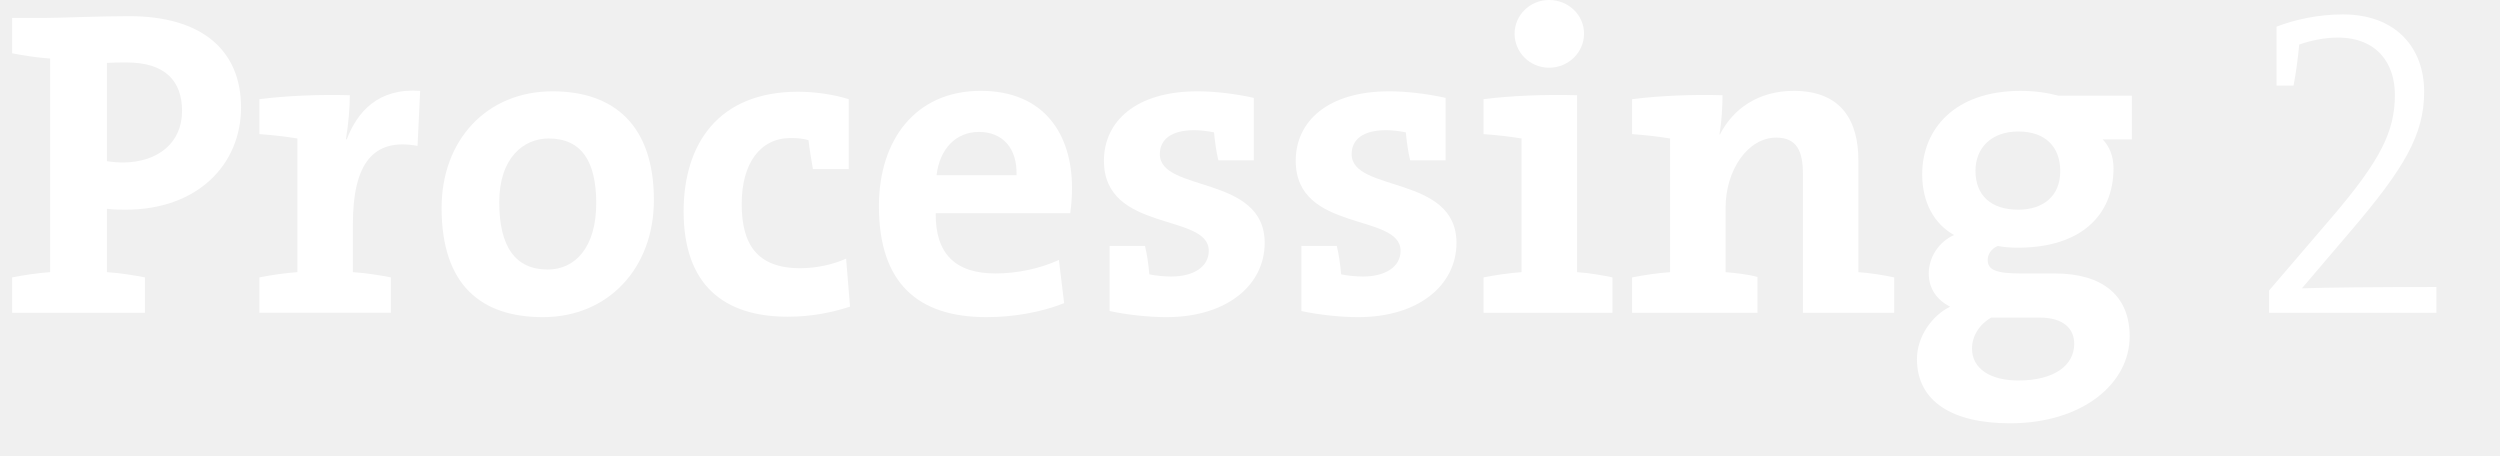
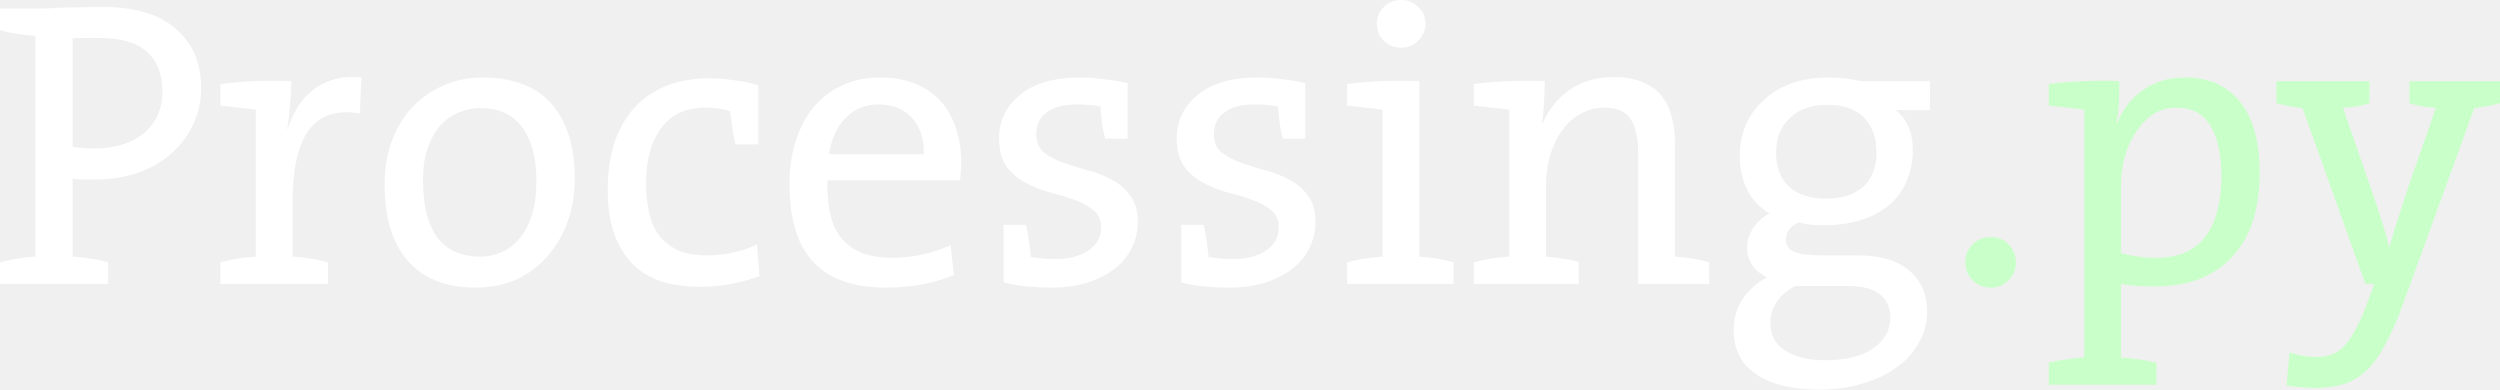
- <svg xmlns="http://www.w3.org/2000/svg" version="1.1" id="Layer_1" x="0px" y="0px" width="206px" height="37.5px" viewBox="0 0 206 37.5" enable-background="new 0 0 206 37.5" xml:space="preserve">
-   <g>
-     <path fill="#FFFFFF" d="M10.358,17.278c-0.432,0-0.972,0-1.548-0.072v5.219c1.08,0.072,2.196,0.252,3.132,0.432v2.916H1v-2.916   c0.936-0.18,2.052-0.36,3.131-0.432V4.824C3.052,4.751,1.936,4.572,1,4.392V1.476h2.808c1.152,0,4.319-0.144,6.839-0.144   c5.939,0,9.215,2.771,9.215,7.523C19.861,13.57,16.262,17.278,10.358,17.278z M10.431,5.147c-0.576,0-1.08,0-1.62,0.036v8.099   c0.468,0.072,0.936,0.108,1.368,0.108c2.844-0.036,4.823-1.62,4.823-4.248C15.002,6.695,13.634,5.147,10.431,5.147z" />
-     <path fill="#FFFFFF" d="M34.406,12.022c-3.671-0.684-5.328,1.476-5.328,6.443v3.959c1.08,0.072,2.196,0.252,3.132,0.432v2.916   H21.375v-2.916c0.936-0.18,2.052-0.36,3.131-0.432V11.411c-0.864-0.144-2.087-0.288-3.131-0.36V8.171   c2.268-0.288,5.039-0.396,7.451-0.324c0,0.936-0.108,2.375-0.324,3.636h0.072c0.864-2.268,2.592-4.248,6.047-3.996L34.406,12.022z" />
-     <path fill="#FFFFFF" d="M44.738,26.133c-5.075,0-8.351-2.627-8.351-8.999c0-5.579,3.708-9.61,9.143-9.61   c5.076,0,8.351,2.808,8.351,8.963C53.881,22.102,50.102,26.133,44.738,26.133z M45.206,11.411c-2.052,0-4.067,1.584-4.067,5.255   s1.332,5.543,3.995,5.543c2.268,0,3.996-1.836,3.996-5.471C49.129,13.283,47.906,11.411,45.206,11.411z" />
-     <path fill="#FFFFFF" d="M64.897,26.097c-5.219,0-8.567-2.591-8.567-8.675c0-5.579,2.88-9.863,9.431-9.863   c1.368,0,2.879,0.216,4.175,0.612v5.759h-2.952c-0.144-0.864-0.288-1.656-0.36-2.376c-0.432-0.144-0.972-0.18-1.476-0.18   c-2.484,0-4.032,2.051-4.032,5.435c0,3.275,1.224,5.292,4.823,5.292c1.26,0,2.7-0.288,3.78-0.792l0.324,3.959   C68.569,25.737,66.949,26.097,64.897,26.097z" />
-     <path fill="#FFFFFF" d="M88.188,17.566H77.102c-0.036,3.348,1.62,4.967,4.931,4.967c1.764,0,3.672-0.396,5.22-1.116l0.432,3.563   c-1.908,0.756-4.175,1.152-6.407,1.152c-5.687,0-8.855-2.844-8.855-9.143c0-5.472,3.024-9.503,8.387-9.503   c5.219,0,7.523,3.563,7.523,7.991C88.333,16.09,88.296,16.81,88.188,17.566z M80.666,10.871c-1.908,0-3.24,1.404-3.492,3.564h6.587   C83.833,12.203,82.609,10.871,80.666,10.871z" />
-     <path fill="#FFFFFF" d="M96.11,26.133c-1.368,0-3.204-0.18-4.679-0.504v-5.363h2.916c0.18,0.72,0.288,1.548,0.36,2.34   c0.504,0.108,1.224,0.18,1.8,0.18c1.836,0,3.096-0.792,3.096-2.124c0-3.132-8.639-1.476-8.639-7.415   c0-3.24,2.628-5.723,7.703-5.723c1.332,0,3.023,0.18,4.644,0.54v5.147h-2.916c-0.18-0.72-0.288-1.548-0.36-2.304   c-0.504-0.108-1.152-0.18-1.62-0.18c-1.944,0-2.844,0.792-2.844,1.979c0,3.167,8.639,1.692,8.639,7.307   C104.209,23.505,101.077,26.133,96.11,26.133z" />
-     <path fill="#FFFFFF" d="M111.914,26.133c-1.368,0-3.204-0.18-4.679-0.504v-5.363h2.916c0.18,0.72,0.288,1.548,0.36,2.34   c0.504,0.108,1.224,0.18,1.8,0.18c1.836,0,3.096-0.792,3.096-2.124c0-3.132-8.639-1.476-8.639-7.415   c0-3.24,2.628-5.723,7.703-5.723c1.332,0,3.023,0.18,4.644,0.54v5.147h-2.916c-0.18-0.72-0.288-1.548-0.36-2.304   c-0.504-0.108-1.152-0.18-1.62-0.18c-1.944,0-2.844,0.792-2.844,1.979c0,3.167,8.639,1.692,8.639,7.307   C120.013,23.505,116.881,26.133,111.914,26.133z" />
-     <path fill="#FFFFFF" d="M122.246,25.773v-2.916c0.936-0.18,2.052-0.36,3.131-0.432V11.411c-0.864-0.144-2.087-0.288-3.131-0.36   V8.171c2.268-0.288,5.039-0.396,7.703-0.324v14.578c1.008,0.072,2.051,0.252,2.916,0.432v2.916H122.246z M127.646,5.58   c-1.584,0-2.844-1.26-2.844-2.808c0-1.512,1.26-2.772,2.844-2.772c1.583,0,2.879,1.224,2.879,2.772S129.229,5.58,127.646,5.58z" />
-     <path fill="#FFFFFF" d="M148.56,14.326c0-1.872-0.504-2.987-2.196-2.987c-2.34,0-4.176,2.664-4.176,5.795v5.292   c0.864,0.072,1.836,0.18,2.628,0.396v2.952h-10.331v-2.916c0.936-0.18,2.052-0.36,3.131-0.432V11.411   c-0.864-0.144-2.087-0.288-3.131-0.36V8.171c2.268-0.288,5.039-0.396,7.451-0.324c0,0.828-0.072,2.268-0.252,3.204l0.036,0.036   c1.08-2.124,3.167-3.6,6.083-3.6c4.031,0,5.327,2.592,5.327,5.723v9.215c1.044,0.072,2.088,0.252,2.952,0.432v2.916h-7.523V14.326z   " />
-     <path fill="#FFFFFF" d="M165.624,34.88c-4.751,0-7.667-1.8-7.667-5.292c0-1.872,1.26-3.6,2.736-4.319   c-1.08-0.54-1.764-1.476-1.764-2.736c0-1.368,0.864-2.627,2.087-3.167c-1.62-0.9-2.627-2.664-2.627-5.003   c0-3.744,2.7-6.875,8.099-6.875c1.151,0,2.16,0.144,3.131,0.396h6.047v3.6h-2.412c0.54,0.54,0.9,1.368,0.9,2.375   c0,3.888-2.7,6.551-7.883,6.551c-0.54,0-1.152-0.036-1.656-0.144c-0.576,0.252-0.828,0.72-0.828,1.152   c0,0.828,0.684,1.116,2.771,1.116h2.771c3.888,0,6.155,1.8,6.155,5.184C175.487,31.604,171.6,34.88,165.624,34.88z M168.072,26.169   h-3.131c-0.252,0-0.648,0-0.864,0c-1.008,0.576-1.583,1.548-1.583,2.556c0,1.656,1.512,2.627,3.815,2.627   c2.988,0,4.607-1.26,4.607-3.023C170.916,27.105,170.052,26.169,168.072,26.169z M166.308,10.835c-2.196,0-3.528,1.332-3.528,3.239   c0,2.016,1.26,3.204,3.528,3.204c2.088,0,3.456-1.152,3.456-3.167S168.54,10.835,166.308,10.835z" />
-     <path fill="#FFFFFF" d="M186.972,25.773v-1.836l5.183-6.047c3.996-4.68,5.184-7.055,5.184-10.079c0-2.591-1.476-4.715-4.715-4.715   c-1.08,0-2.268,0.252-3.168,0.576c-0.108,1.116-0.252,2.268-0.468,3.383h-1.404V2.196c1.512-0.576,3.419-1.008,5.471-1.008   c4.355,0,6.695,2.736,6.695,6.371c0,3.528-1.62,6.299-6.083,11.519l-3.959,4.644v0.036c1.908-0.072,6.299-0.108,11.05-0.108v2.124   H186.972z" />
+ <svg xmlns="http://www.w3.org/2000/svg" id="svg2" height="38.2" width="245.1" version="1.1">
+   <g id="layer1" transform="translate(-98.12,-234.5222)">
+     <g id="text2985" style="writing-mode:lr-tb;letter-spacing:0px;text-anchor:start;word-spacing:0px;text-align:start;" font-weight="normal" font-size="40px" font-stretch="normal" font-variant="normal" font-style="normal" font-family="The Serif-" line-height="125%">
+       <path id="path3800" fill="#FFF" d="m117.84,243.12c-0-2.427-0.827-4.347-2.48-5.76-1.627-1.44-4.013-2.16-7.16-2.16-0.667,0-1.36,0.013-2.08,0.04-0.693,0-1.36,0.013-2,0.04-0.64,0.027-1.227,0.053-1.76,0.08-0.533,0-0.96,0-1.28,0h-2.96v2.12c1.067,0.293,2.227,0.48,3.48,0.56v21.64c-1.253,0.08-2.413,0.267-3.48,0.56v2.12h10.6v-2.12c-1.067-0.293-2.227-0.48-3.48-0.56v-7.64c0.373,0.053,0.733,0.08,1.08,0.08,0.373,0,0.747,0,1.12,0,1.52,0,2.907-0.213,4.16-0.64,1.28-0.453,2.373-1.08,3.28-1.88,0.933-0.8,1.653-1.747,2.16-2.84,0.533-1.093,0.8-2.307,0.8-3.64m-3.8,0.36c-0,1.707-0.6,3.067-1.8,4.08-1.173,0.987-2.773,1.493-4.8,1.52-0.373,0-0.747-0.013-1.12-0.04-0.373-0.027-0.733-0.067-1.08-0.12v-10.64c0.4-0.027,0.8-0.04,1.2-0.04,0.427,0,0.893,0,1.4,0,2.107,0,3.667,0.453,4.68,1.36,1.013,0.907,1.52,2.2,1.52,3.88" />
+       <path id="path3802" fill="#FFF" d="m133.56,242.12c-1.093-0.107-2.04-0.027-2.84,0.24-0.8,0.24-1.493,0.613-2.08,1.12-0.587,0.48-1.067,1.053-1.44,1.72-0.373,0.64-0.667,1.307-0.88,2h-0.04c0.133-0.827,0.227-1.667,0.28-2.52,0.08-0.853,0.12-1.587,0.12-2.2-1.12-0.053-2.307-0.053-3.56,0-1.253,0.053-2.387,0.147-3.4,0.28v2.12c0.587,0.053,1.187,0.12,1.8,0.2,0.64,0.053,1.2,0.12,1.68,0.2v14.4c-1.253,0.08-2.413,0.267-3.48,0.56v2.12h10.56v-2.12c-1.067-0.293-2.227-0.48-3.48-0.56v-5.32c-0-3.2,0.52-5.547,1.56-7.04,1.067-1.493,2.747-2.053,5.04-1.68l0.16-3.52" />
+       <path id="path3804" fill="#FFF" d="m154.47,252.08c-0-1.787-0.227-3.307-0.68-4.56-0.453-1.28-1.08-2.32-1.88-3.12-0.8-0.8-1.747-1.373-2.84-1.72-1.093-0.373-2.28-0.56-3.56-0.56-1.493,0-2.84,0.28-4.04,0.84-1.2,0.533-2.227,1.28-3.08,2.24-0.827,0.933-1.467,2.04-1.92,3.32-0.427,1.253-0.64,2.613-0.64,4.08,0,1.76,0.213,3.28,0.64,4.56,0.427,1.253,1.027,2.293,1.8,3.12,0.773,0.827,1.707,1.44,2.8,1.84s2.32,0.6,3.68,0.6c1.467,0,2.8-0.267,4-0.8,1.2-0.56,2.213-1.32,3.04-2.28,0.853-0.96,1.507-2.08,1.96-3.36,0.48-1.307,0.72-2.707,0.72-4.2m-3.76,0.2c-0,1.28-0.147,2.387-0.44,3.32-0.293,0.907-0.693,1.667-1.2,2.28-0.507,0.613-1.093,1.067-1.76,1.36-0.667,0.293-1.373,0.44-2.12,0.44-1.84,0-3.24-0.627-4.2-1.88-0.933-1.28-1.4-3.133-1.4-5.56,0-1.227,0.147-2.28,0.44-3.16,0.32-0.907,0.733-1.653,1.24-2.24,0.533-0.587,1.133-1.013,1.8-1.28,0.693-0.293,1.4-0.44,2.12-0.44,1.84,0,3.213,0.627,4.12,1.88,0.933,1.253,1.4,3.013,1.4,5.28" />
+       <path id="path3806" fill="#FFF" d="m172.58,261.6-0.24-3.12c-0.693,0.347-1.467,0.613-2.32,0.8-0.853,0.187-1.707,0.28-2.56,0.28-1.173,0-2.147-0.173-2.92-0.52-0.773-0.373-1.387-0.867-1.84-1.48-0.453-0.64-0.773-1.387-0.96-2.24-0.187-0.88-0.28-1.827-0.28-2.84-0-2.267,0.493-4.067,1.48-5.4,0.987-1.333,2.413-2,4.28-2,0.453,0,0.893,0.027,1.32,0.08,0.427,0.053,0.813,0.147,1.16,0.28,0.053,0.48,0.12,1,0.2,1.56,0.08,0.533,0.187,1.093,0.32,1.68h2.24v-5.8c-0.693-0.213-1.467-0.373-2.32-0.48-0.853-0.133-1.667-0.2-2.44-0.2-1.68,0-3.147,0.267-4.4,0.8-1.253,0.533-2.293,1.28-3.12,2.24-0.827,0.96-1.453,2.107-1.88,3.44-0.4,1.333-0.6,2.8-0.6,4.4,0,1.84,0.24,3.373,0.72,4.6,0.48,1.2,1.12,2.173,1.92,2.92,0.827,0.747,1.787,1.28,2.88,1.6,1.093,0.293,2.253,0.44,3.48,0.44,1.2,0,2.293-0.107,3.28-0.32,1.013-0.213,1.88-0.453,2.6-0.72" />
+       <path id="path3808" fill="#FFF" d="m192.36,250.48c-0-1.147-0.16-2.227-0.48-3.24-0.293-1.013-0.76-1.893-1.4-2.64-0.64-0.773-1.467-1.373-2.48-1.8-1.013-0.453-2.213-0.68-3.6-0.68-1.413,0-2.667,0.267-3.76,0.8-1.093,0.507-2.027,1.227-2.8,2.16-0.747,0.933-1.32,2.04-1.72,3.32-0.4,1.253-0.6,2.627-0.6,4.12,0,3.52,0.8,6.107,2.4,7.76,1.6,1.627,3.933,2.44,7,2.44,2.507,0,4.747-0.413,6.72-1.24l-0.32-2.92c-0.8,0.373-1.72,0.68-2.76,0.92-1.013,0.213-2.027,0.32-3.04,0.32-2.133,0-3.733-0.6-4.8-1.8s-1.56-3.133-1.48-5.8h13c0.08-0.667,0.12-1.24,0.12-1.72m-3.68-0.84-9.28,0c0.213-1.467,0.747-2.64,1.6-3.52,0.853-0.907,1.933-1.36,3.24-1.36,1.413,0,2.52,0.453,3.32,1.36,0.8,0.88,1.173,2.053,1.12,3.52" />
+       <path id="path3810" fill="#FFF" d="m209.67,256.28c-0-1.093-0.253-1.96-0.76-2.6-0.48-0.667-1.093-1.187-1.84-1.56-0.72-0.4-1.52-0.707-2.4-0.92-0.853-0.24-1.653-0.493-2.4-0.76-0.72-0.267-1.333-0.6-1.84-1-0.48-0.427-0.72-1.013-0.72-1.76-0-0.907,0.333-1.613,1-2.12,0.667-0.533,1.68-0.8,3.04-0.8,0.747,0,1.493,0.067,2.24,0.2,0.053,0.533,0.107,1.067,0.16,1.6,0.08,0.533,0.187,1.053,0.32,1.56h2.2v-5.44c-0.773-0.187-1.56-0.32-2.36-0.4-0.8-0.107-1.547-0.16-2.24-0.16-2.613,0-4.6,0.573-5.96,1.72-1.36,1.12-2.04,2.533-2.04,4.24,0,1.147,0.24,2.067,0.72,2.76,0.507,0.667,1.133,1.2,1.88,1.6,0.747,0.4,1.547,0.72,2.4,0.96,0.853,0.213,1.653,0.453,2.4,0.72,0.747,0.267,1.36,0.6,1.84,1,0.507,0.4,0.76,0.96,0.76,1.68-0,0.96-0.413,1.72-1.24,2.28-0.827,0.56-1.92,0.84-3.28,0.84-0.827,0-1.613-0.067-2.36-0.2-0.053-0.533-0.12-1.067-0.2-1.6-0.08-0.56-0.173-1.08-0.28-1.56h-2.2v5.64c0.667,0.187,1.413,0.32,2.24,0.4,0.853,0.08,1.667,0.12,2.44,0.12,1.307,0,2.48-0.16,3.52-0.48,1.067-0.347,1.96-0.8,2.68-1.36,0.747-0.587,1.307-1.267,1.68-2.04,0.4-0.8,0.6-1.653,0.6-2.56" />
+       <path id="path3812" fill="#FFF" d="m227.09,256.28c-0-1.093-0.253-1.96-0.76-2.6-0.48-0.667-1.093-1.187-1.84-1.56-0.72-0.4-1.52-0.707-2.4-0.92-0.853-0.24-1.653-0.493-2.4-0.76-0.72-0.267-1.333-0.6-1.84-1-0.48-0.427-0.72-1.013-0.72-1.76,0-0.907,0.333-1.613,1-2.12,0.667-0.533,1.68-0.8,3.04-0.8,0.747,0,1.493,0.067,2.24,0.2,0.053,0.533,0.107,1.067,0.16,1.6,0.08,0.533,0.187,1.053,0.32,1.56h2.2v-5.44c-0.773-0.187-1.56-0.32-2.36-0.4-0.8-0.107-1.547-0.16-2.24-0.16-2.613,0-4.6,0.573-5.96,1.72-1.36,1.12-2.04,2.533-2.04,4.24,0,1.147,0.24,2.067,0.72,2.76,0.507,0.667,1.133,1.2,1.88,1.6,0.747,0.4,1.547,0.72,2.4,0.96,0.853,0.213,1.653,0.453,2.4,0.72,0.747,0.267,1.36,0.6,1.84,1,0.507,0.4,0.76,0.96,0.76,1.68-0,0.96-0.413,1.72-1.24,2.28-0.827,0.56-1.92,0.84-3.28,0.84-0.827,0-1.613-0.067-2.36-0.2-0.053-0.533-0.12-1.067-0.2-1.6-0.08-0.56-0.173-1.08-0.28-1.56h-2.2v5.64c0.667,0.187,1.413,0.32,2.24,0.4,0.853,0.08,1.667,0.12,2.44,0.12,1.307,0,2.48-0.16,3.52-0.48,1.067-0.347,1.96-0.8,2.68-1.36,0.747-0.587,1.307-1.267,1.68-2.04,0.4-0.8,0.6-1.653,0.6-2.56" />
+       <path id="path3814" fill="#FFF" d="m237.87,236.84c-0-0.667-0.24-1.213-0.72-1.64-0.453-0.453-1-0.68-1.64-0.68-0.667,0-1.24,0.227-1.72,0.68-0.453,0.453-0.68,1-0.68,1.64,0,0.667,0.227,1.227,0.68,1.68,0.48,0.453,1.053,0.68,1.72,0.68,0.64,0,1.187-0.227,1.64-0.68,0.48-0.48,0.72-1.04,0.72-1.68m2.76,25.52,0-2.12c-1.04-0.293-2.16-0.48-3.36-0.56v-17.2c-1.173-0.053-2.4-0.053-3.68,0-1.253,0.053-2.387,0.147-3.4,0.28v2.12c0.587,0.053,1.187,0.12,1.8,0.2,0.64,0.053,1.2,0.12,1.68,0.2v14.4c-1.253,0.08-2.413,0.267-3.48,0.56v2.12h10.44" />
+       <path id="path3816" fill="#FFF" d="m258.73,262.36,6.96,0,0-2.12c-1.04-0.293-2.16-0.48-3.36-0.56v-11.24c-0-0.88-0.107-1.707-0.32-2.48-0.187-0.773-0.507-1.44-0.96-2-0.453-0.587-1.067-1.04-1.84-1.36-0.773-0.347-1.72-0.52-2.84-0.52-1.733,0-3.2,0.427-4.4,1.28-1.173,0.827-2.053,1.933-2.64,3.32l-0.04-0.04c0.107-0.587,0.173-1.28,0.2-2.08,0.053-0.8,0.08-1.493,0.08-2.08-1.12-0.053-2.307-0.053-3.56,0-1.253,0.053-2.387,0.147-3.4,0.28v2.12c0.587,0.053,1.187,0.12,1.8,0.2,0.64,0.053,1.2,0.12,1.68,0.2v14.4c-1.253,0.08-2.413,0.267-3.48,0.56v2.12h10.28v-2.16c-0.48-0.133-1-0.24-1.56-0.32-0.56-0.08-1.107-0.147-1.64-0.2v-6.88c0-1.093,0.133-2.107,0.4-3.04,0.293-0.96,0.693-1.787,1.2-2.48,0.507-0.693,1.107-1.227,1.8-1.6,0.693-0.4,1.453-0.6,2.28-0.6,1.307,0,2.187,0.387,2.64,1.16,0.48,0.773,0.72,1.867,0.72,3.28v12.84" />
+       <path id="path3818" fill="#FFF" d="m287.05,265.12c-0-1.76-0.587-3.12-1.76-4.08-1.173-0.987-2.84-1.48-5-1.48h-3.68c-1.2,0-2.067-0.12-2.6-0.36-0.533-0.24-0.8-0.64-0.8-1.2,0-0.32,0.093-0.627,0.28-0.92,0.187-0.293,0.507-0.547,0.96-0.76,0.347,0.107,0.747,0.187,1.2,0.24,0.453,0.027,0.88,0.04,1.28,0.04,1.44,0,2.707-0.187,3.8-0.56,1.093-0.373,2-0.88,2.72-1.52,0.747-0.667,1.293-1.453,1.64-2.36,0.373-0.907,0.56-1.893,0.56-2.96-0-0.853-0.147-1.613-0.44-2.28-0.293-0.667-0.707-1.2-1.24-1.6h3.36v-2.84h-6.76c-1.013-0.24-2.053-0.36-3.12-0.36-1.413,0-2.667,0.2-3.76,0.6-1.067,0.4-1.973,0.96-2.72,1.68-0.747,0.693-1.32,1.507-1.72,2.44-0.373,0.907-0.56,1.88-0.56,2.92,0,1.307,0.253,2.453,0.76,3.44,0.507,0.96,1.227,1.707,2.16,2.24-0.667,0.347-1.2,0.827-1.6,1.44-0.4,0.587-0.6,1.227-0.6,1.92,0,0.667,0.173,1.253,0.52,1.76,0.347,0.48,0.827,0.867,1.44,1.16-0.907,0.453-1.68,1.12-2.32,2-0.64,0.907-0.96,1.96-0.96,3.16,0,1.92,0.747,3.373,2.24,4.36,1.493,0.987,3.533,1.48,6.12,1.48,1.547-0,2.973-0.2,4.28-0.6,1.307-0.373,2.427-0.907,3.36-1.6,0.933-0.667,1.653-1.467,2.16-2.4,0.533-0.933,0.8-1.933,0.8-3m-4.96-15.68c-0,1.493-0.44,2.627-1.32,3.4-0.88,0.773-2.08,1.16-3.6,1.16-1.573,0-2.787-0.387-3.64-1.16-0.853-0.773-1.28-1.907-1.28-3.4,0-1.36,0.44-2.467,1.32-3.32,0.88-0.88,2.12-1.32,3.72-1.32,1.547,0,2.733,0.413,3.56,1.24,0.827,0.827,1.24,1.96,1.24,3.4m1.36,16.16c-0,1.28-0.56,2.307-1.68,3.08-1.12,0.773-2.707,1.16-4.76,1.16-1.547,0-2.827-0.307-3.84-0.92-0.987-0.613-1.48-1.52-1.48-2.72,0-0.773,0.213-1.48,0.64-2.12,0.427-0.613,1.027-1.12,1.8-1.52h1.24,3.92c1.413,0,2.453,0.267,3.12,0.8,0.693,0.56,1.04,1.307,1.04,2.24" />
+       <path id="path3820" fill="#c9ffc9" d="m293.28,257.76c-0.693,0-1.28,0.24-1.76,0.72-0.48,0.48-0.72,1.067-0.72,1.76,0,0.693,0.24,1.28,0.72,1.76s1.067,0.72,1.76,0.72c0.693,0,1.28-0.24,1.76-0.72,0.48-0.48,0.72-1.067,0.72-1.76-0-0.693-0.24-1.28-0.72-1.76-0.48-0.48-1.067-0.72-1.76-0.72" />
+       <path id="path3822" fill="#c9ffc9" d="m319.66,251.48c-0-3.067-0.64-5.387-1.92-6.96-1.253-1.6-3.053-2.4-5.4-2.4-1.573,0-2.933,0.4-4.08,1.2-1.147,0.773-2,1.853-2.56,3.24l-0.08-0.04c0.133-0.56,0.213-1.227,0.24-2,0.027-0.8,0.04-1.48,0.04-2.04-1.067-0.053-2.24-0.053-3.52,0-1.253,0.053-2.387,0.147-3.4,0.28v2.12c0.587,0.053,1.187,0.12,1.8,0.2,0.64,0.053,1.2,0.12,1.68,0.2v24.28c-0.613,0.053-1.213,0.12-1.8,0.2-0.587,0.08-1.147,0.187-1.68,0.32v2.16h10.56v-2.16c-0.533-0.133-1.093-0.24-1.68-0.32-0.587-0.08-1.187-0.147-1.8-0.2v-7.2c0.587,0.107,1.133,0.173,1.64,0.2,0.533,0.027,1.107,0.04,1.72,0.04,3.227,0,5.733-0.96,7.52-2.88,1.813-1.92,2.72-4.667,2.72-8.24m-3.76,0.32c-0,1.44-0.16,2.667-0.48,3.68-0.293,1.013-0.72,1.84-1.28,2.48-0.56,0.64-1.227,1.107-2,1.4-0.773,0.293-1.627,0.44-2.56,0.44-1.307,0-2.48-0.16-3.52-0.48v-6.56c0-0.88,0.107-1.773,0.32-2.68,0.24-0.907,0.587-1.72,1.04-2.44,0.453-0.747,1.013-1.36,1.68-1.84,0.693-0.48,1.493-0.72,2.4-0.72,1.52,0,2.627,0.587,3.32,1.76,0.72,1.147,1.08,2.8,1.08,4.96" />
+       <path id="path3824" fill="#c9ffc9" d="m343.22,244.64,0-2.16-8.88,0,0,2.16c0.8,0.267,1.667,0.413,2.6,0.44l-2.68,7.68c-0.373,1.147-0.733,2.253-1.08,3.32-0.347,1.04-0.6,1.907-0.76,2.6h-0.08c-0.213-0.827-0.44-1.627-0.68-2.4-0.24-0.773-0.52-1.627-0.84-2.56l-3-8.64c0.933-0.027,1.8-0.173,2.6-0.44v-2.16h-9.12v2.16c0.373,0.107,0.773,0.2,1.2,0.28,0.453,0.08,0.907,0.147,1.36,0.2l6.16,17.24h0.88l-0.84,2.24c-0.373,0.96-0.733,1.747-1.08,2.36-0.347,0.64-0.707,1.147-1.08,1.52-0.373,0.4-0.787,0.667-1.24,0.8-0.427,0.16-0.907,0.24-1.44,0.24-0.453,0-0.893-0.04-1.32-0.12-0.427-0.08-0.867-0.187-1.32-0.32l-0.28,3.24c0.427,0.08,0.893,0.133,1.4,0.16,0.507,0.053,0.947,0.08,1.32,0.08,1.12-0,2.093-0.133,2.92-0.4,0.827-0.267,1.573-0.72,2.24-1.36,0.667-0.64,1.267-1.48,1.8-2.52,0.56-1.013,1.12-2.28,1.68-3.8l7.04-19.36c0.453-0.053,0.893-0.12,1.32-0.2,0.427-0.08,0.827-0.173,1.2-0.28" />
+     </g>
  </g>
</svg>
